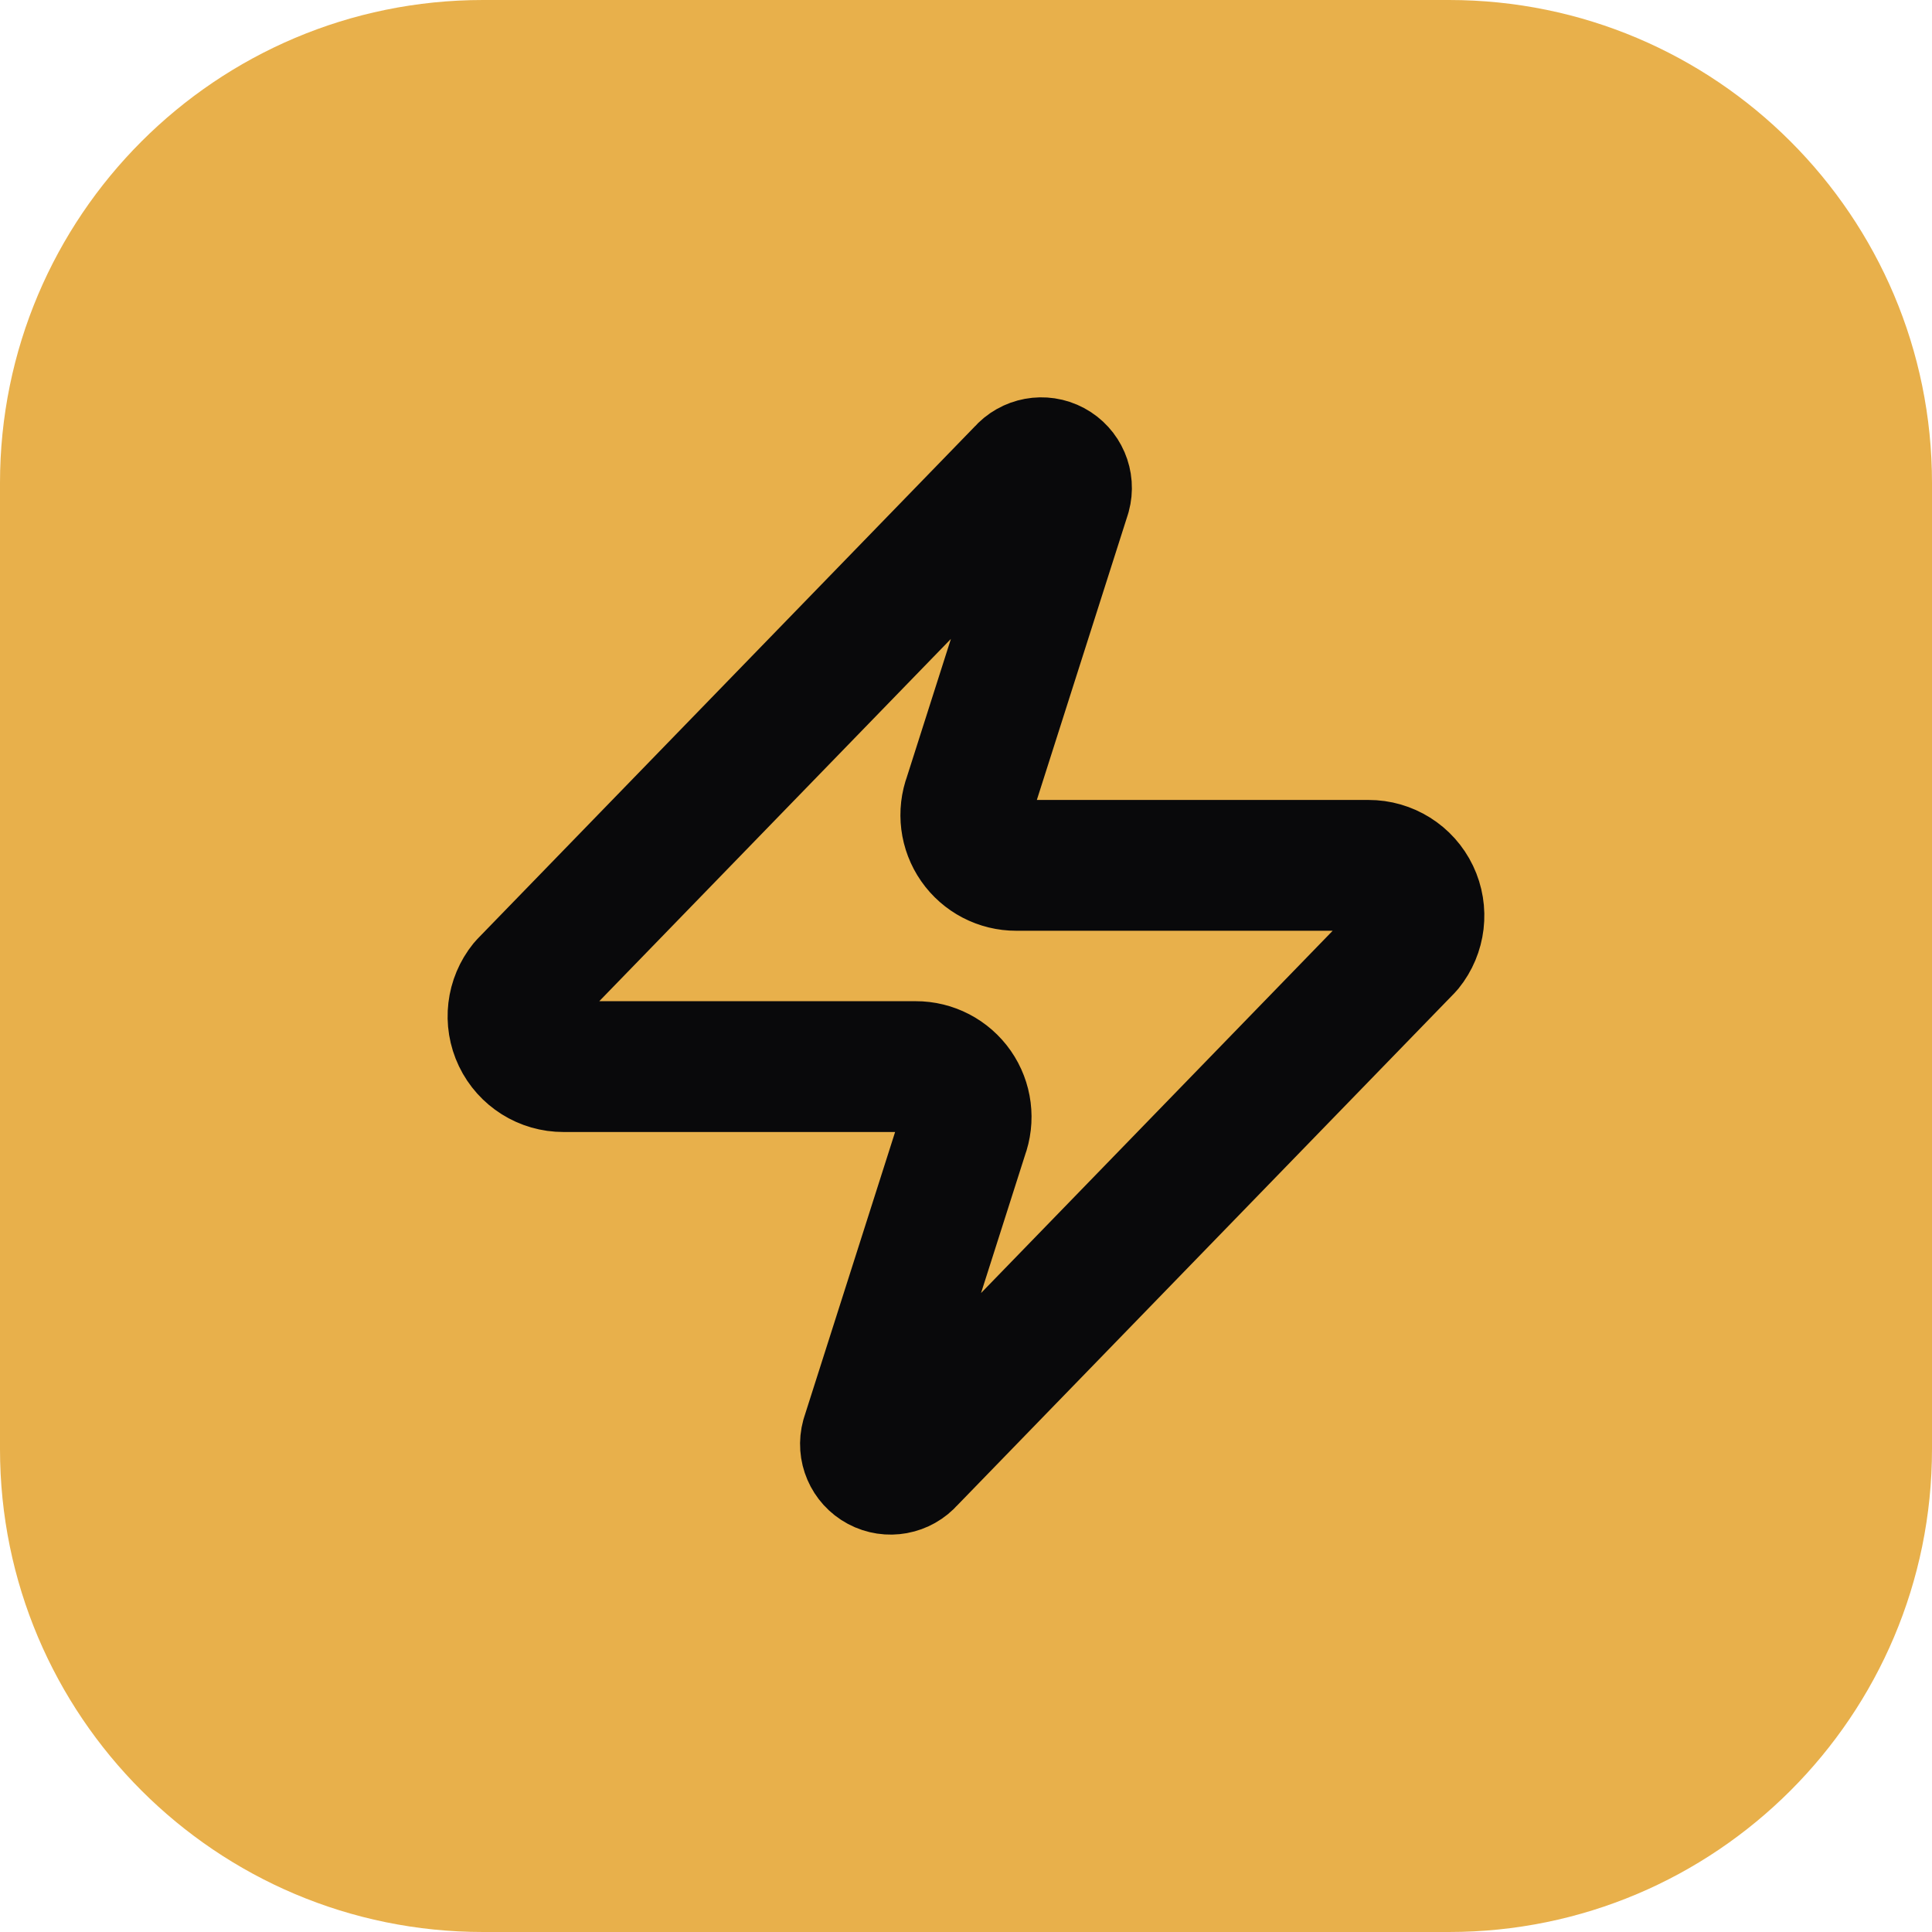
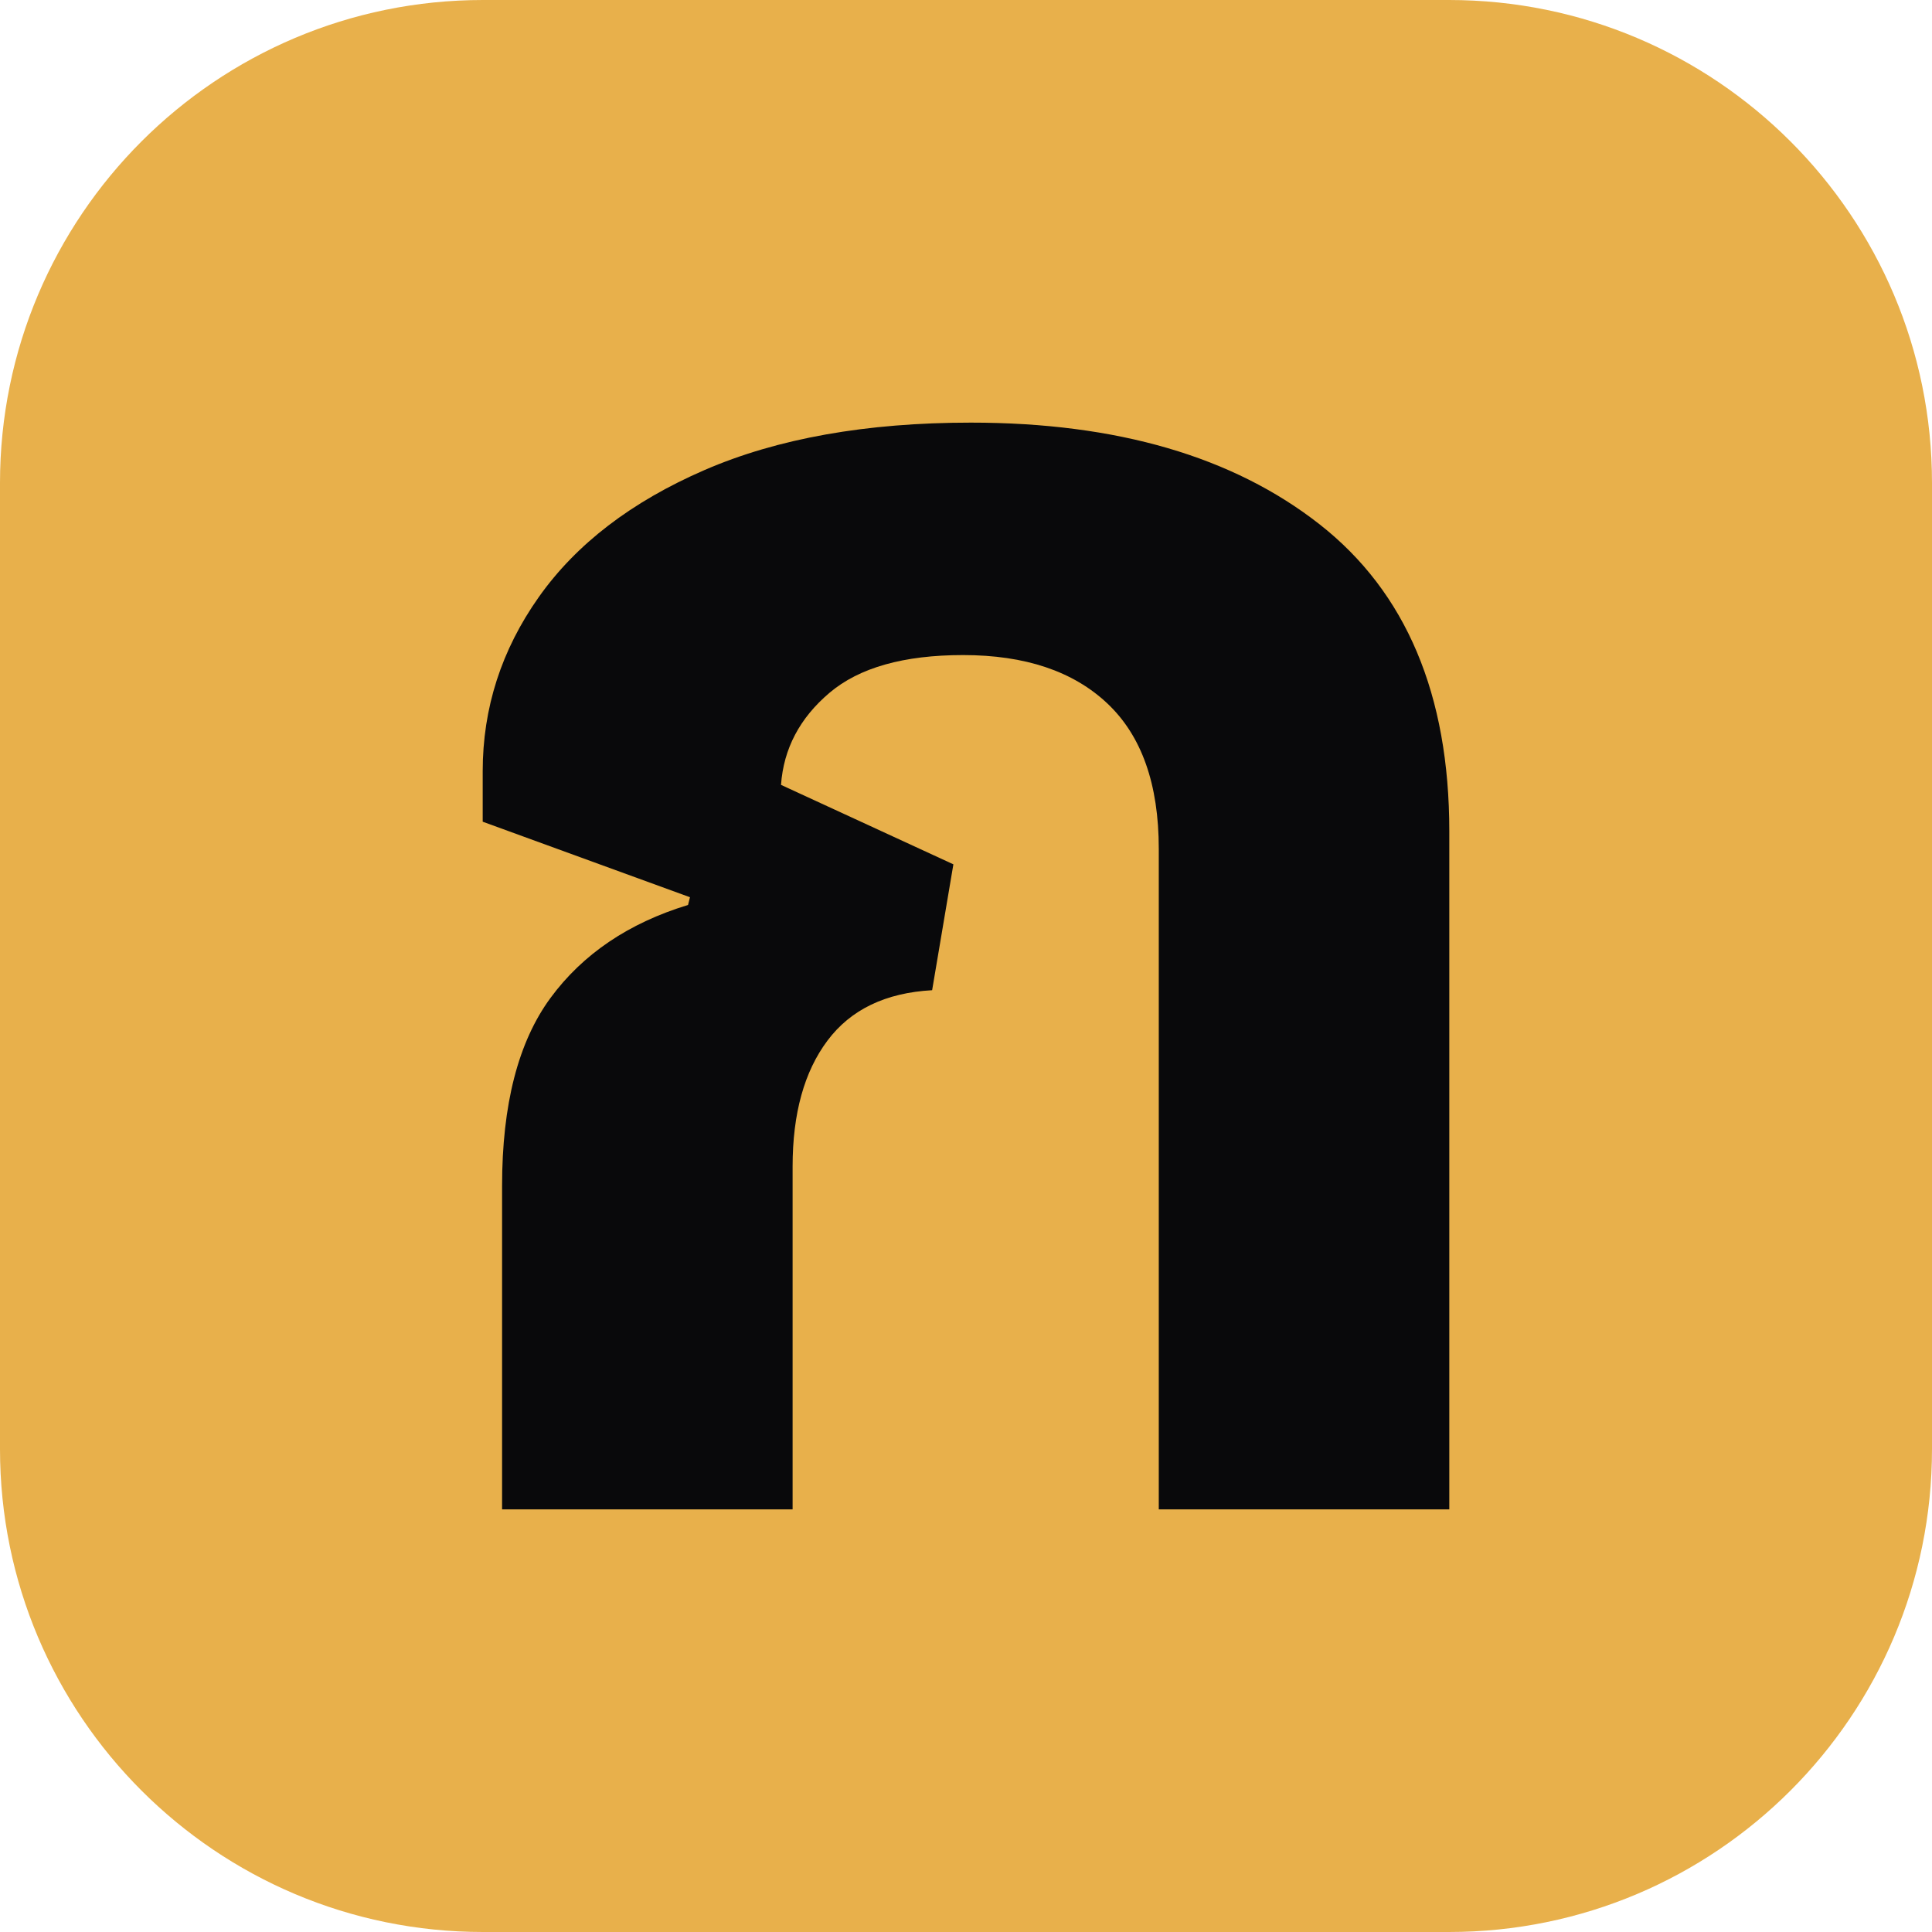
<svg xmlns="http://www.w3.org/2000/svg" viewBox="0 0 32 32">
  <rect width="32" height="32" rx="8" fill="#e8b04b" />
-   <g transform="translate(6 6) scale(.8333)" fill="none" stroke="#09090b" stroke-width="2.6" stroke-linecap="round" stroke-linejoin="round">
-     <path d="M4 14a1 1 0 0 1-.78-1.63l9.9-10.2a.5.5 0 0 1 .86.46l-1.92 6.02A1 1 0 0 0 13 10h7a1 1 0 0 1 .78 1.63l-9.9 10.2a.5.5 0 0 1-.86-.46l1.92-6.02A1 1 0 0 0 11 14z" />
-   </g>
+   <path d="M8.316 25.0V19.642Q8.316 17.62 9.118 16.529Q9.92 15.439 11.396 14.989L11.428 14.861L7.995 13.61V12.775Q7.995 11.203 8.925 9.888Q9.856 8.572 11.668 7.786Q13.481 7 16.08 7Q19.706 7 21.856 8.684Q24.005 10.369 24.005 13.77V25.0H19.193V14.059Q19.193 12.455 18.342 11.652Q17.492 10.85 15.952 10.85Q14.476 10.85 13.738 11.476Q13.0 12.102 12.936 13L15.791 14.316L15.439 16.401Q14.283 16.465 13.706 17.235Q13.128 18.005 13.128 19.321V25.0Z" fill="#09090b" />
</svg>
